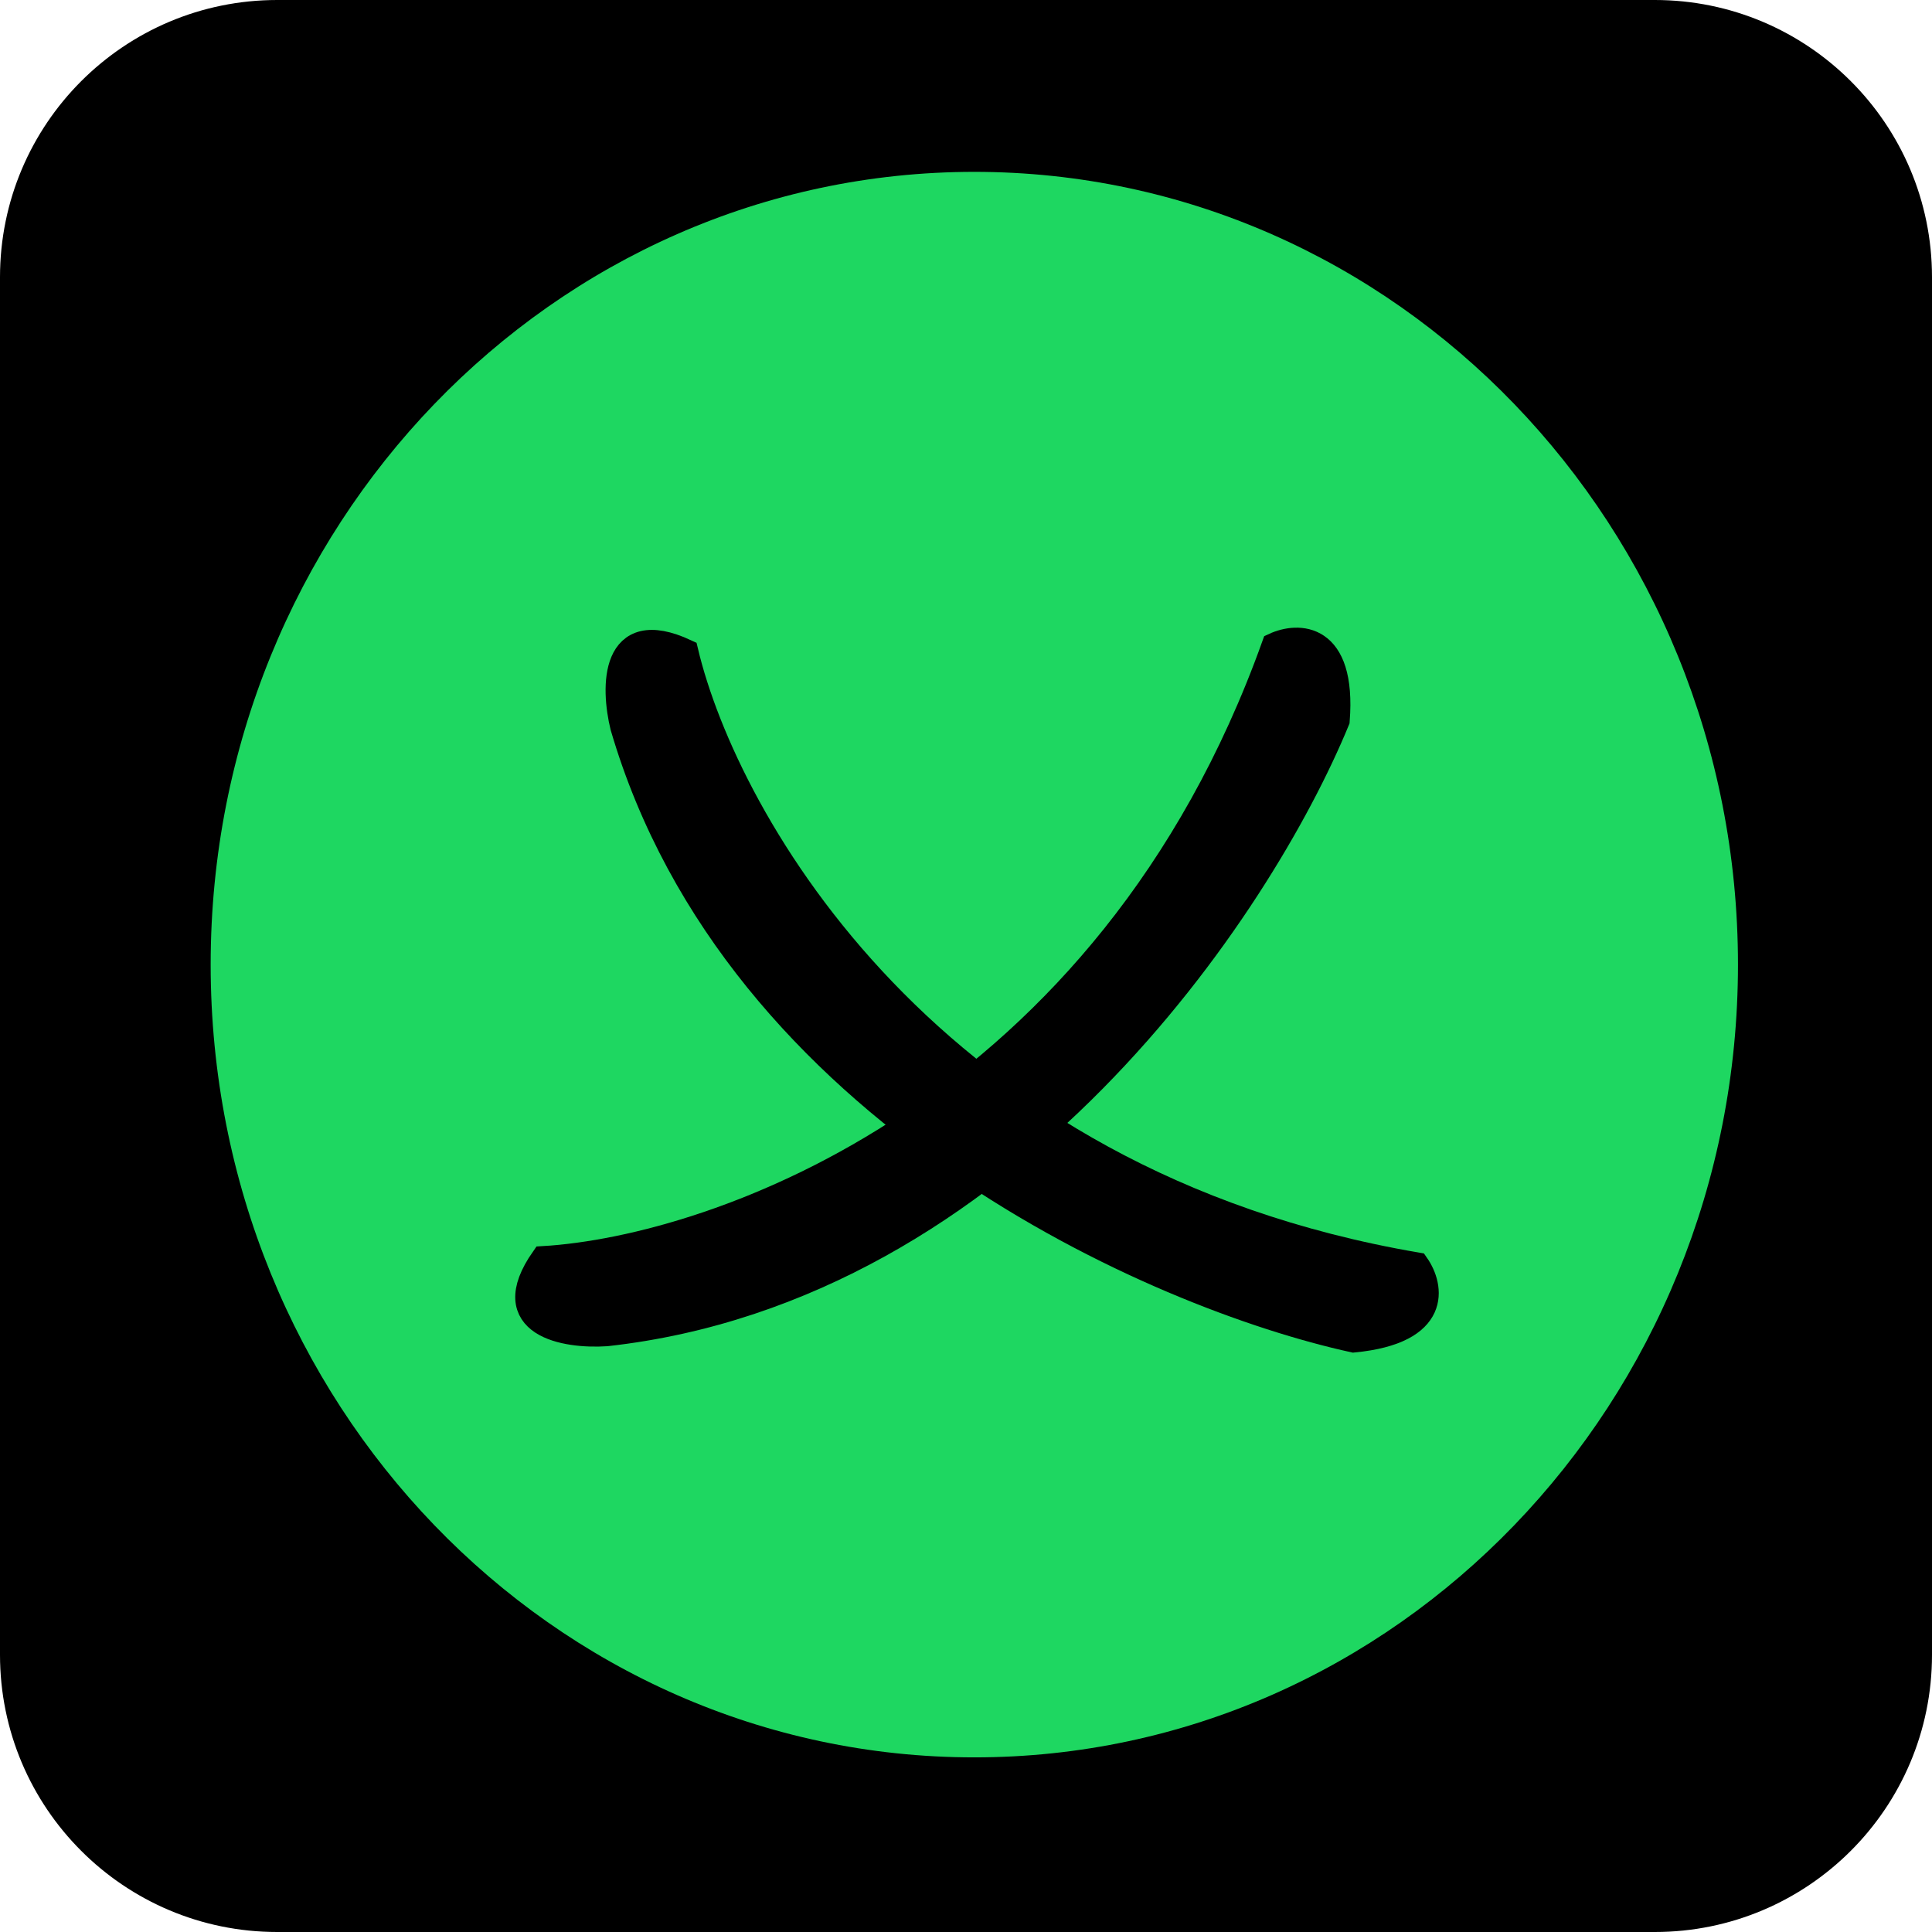
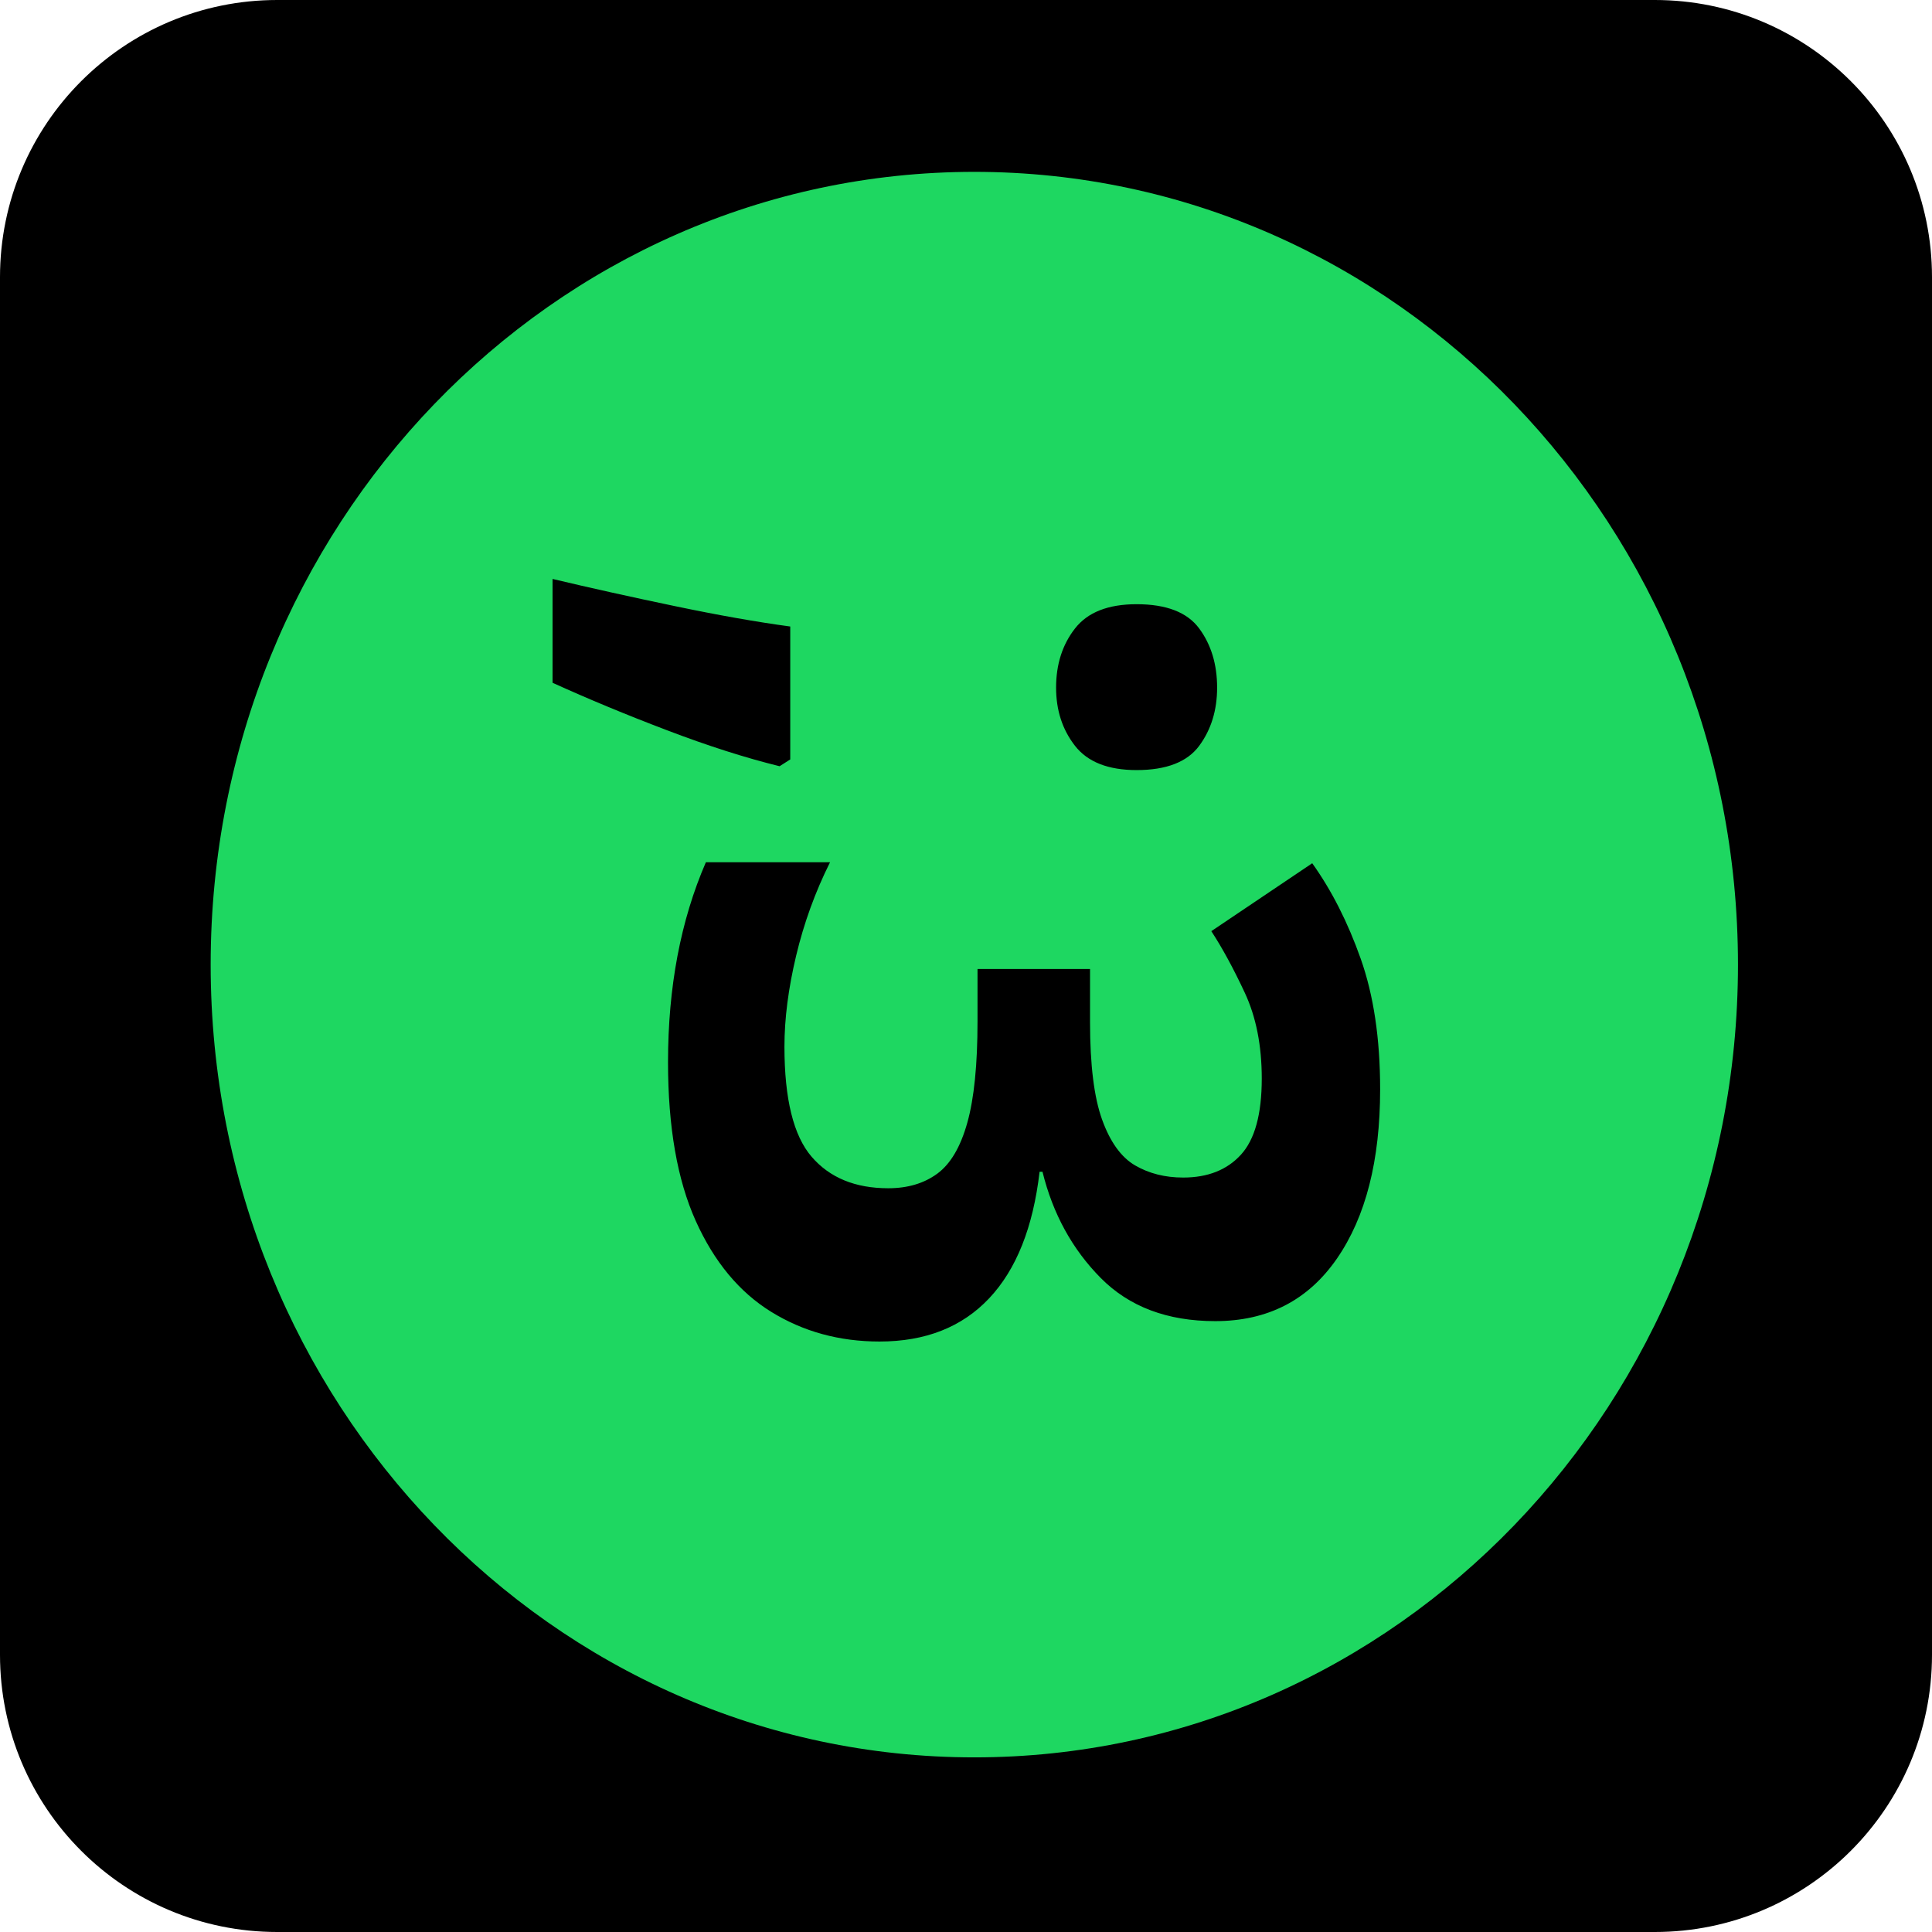
<svg xmlns="http://www.w3.org/2000/svg" width="697" height="697" viewBox="0 0 697 697" fill="none">
  <rect width="697" height="697" rx="100" fill="black" />
  <ellipse cx="351.5" cy="348" rx="275.5" ry="286" fill="#1ED761" />
-   <path d="M218.753 481.18C363.512 465.134 454.858 326.99 482.436 259.924C484.864 228.634 468.273 228.803 459.675 232.799C399.466 400.882 258.799 450.337 195.992 454.054C179.165 478.109 204.155 482.161 218.753 481.18Z" fill="black" stroke="black" stroke-width="9" />
-   <path d="M224.654 262.188C265.594 401.961 417.5 467.931 488.336 483.444C519.573 480.402 516.526 464.093 511.098 456.318C335.112 426.212 261.982 296.27 247.415 235.063C220.804 222.668 221.153 247.982 224.654 262.188Z" fill="black" stroke="black" stroke-width="9" />
+   <text x="351.5" y="455" fill="black" font-family="'JetBrains Mono'" font-size="350" font-weight="900" text-anchor="middle" transform="rotate(90 351.5 348)">;3</text>
</svg>
